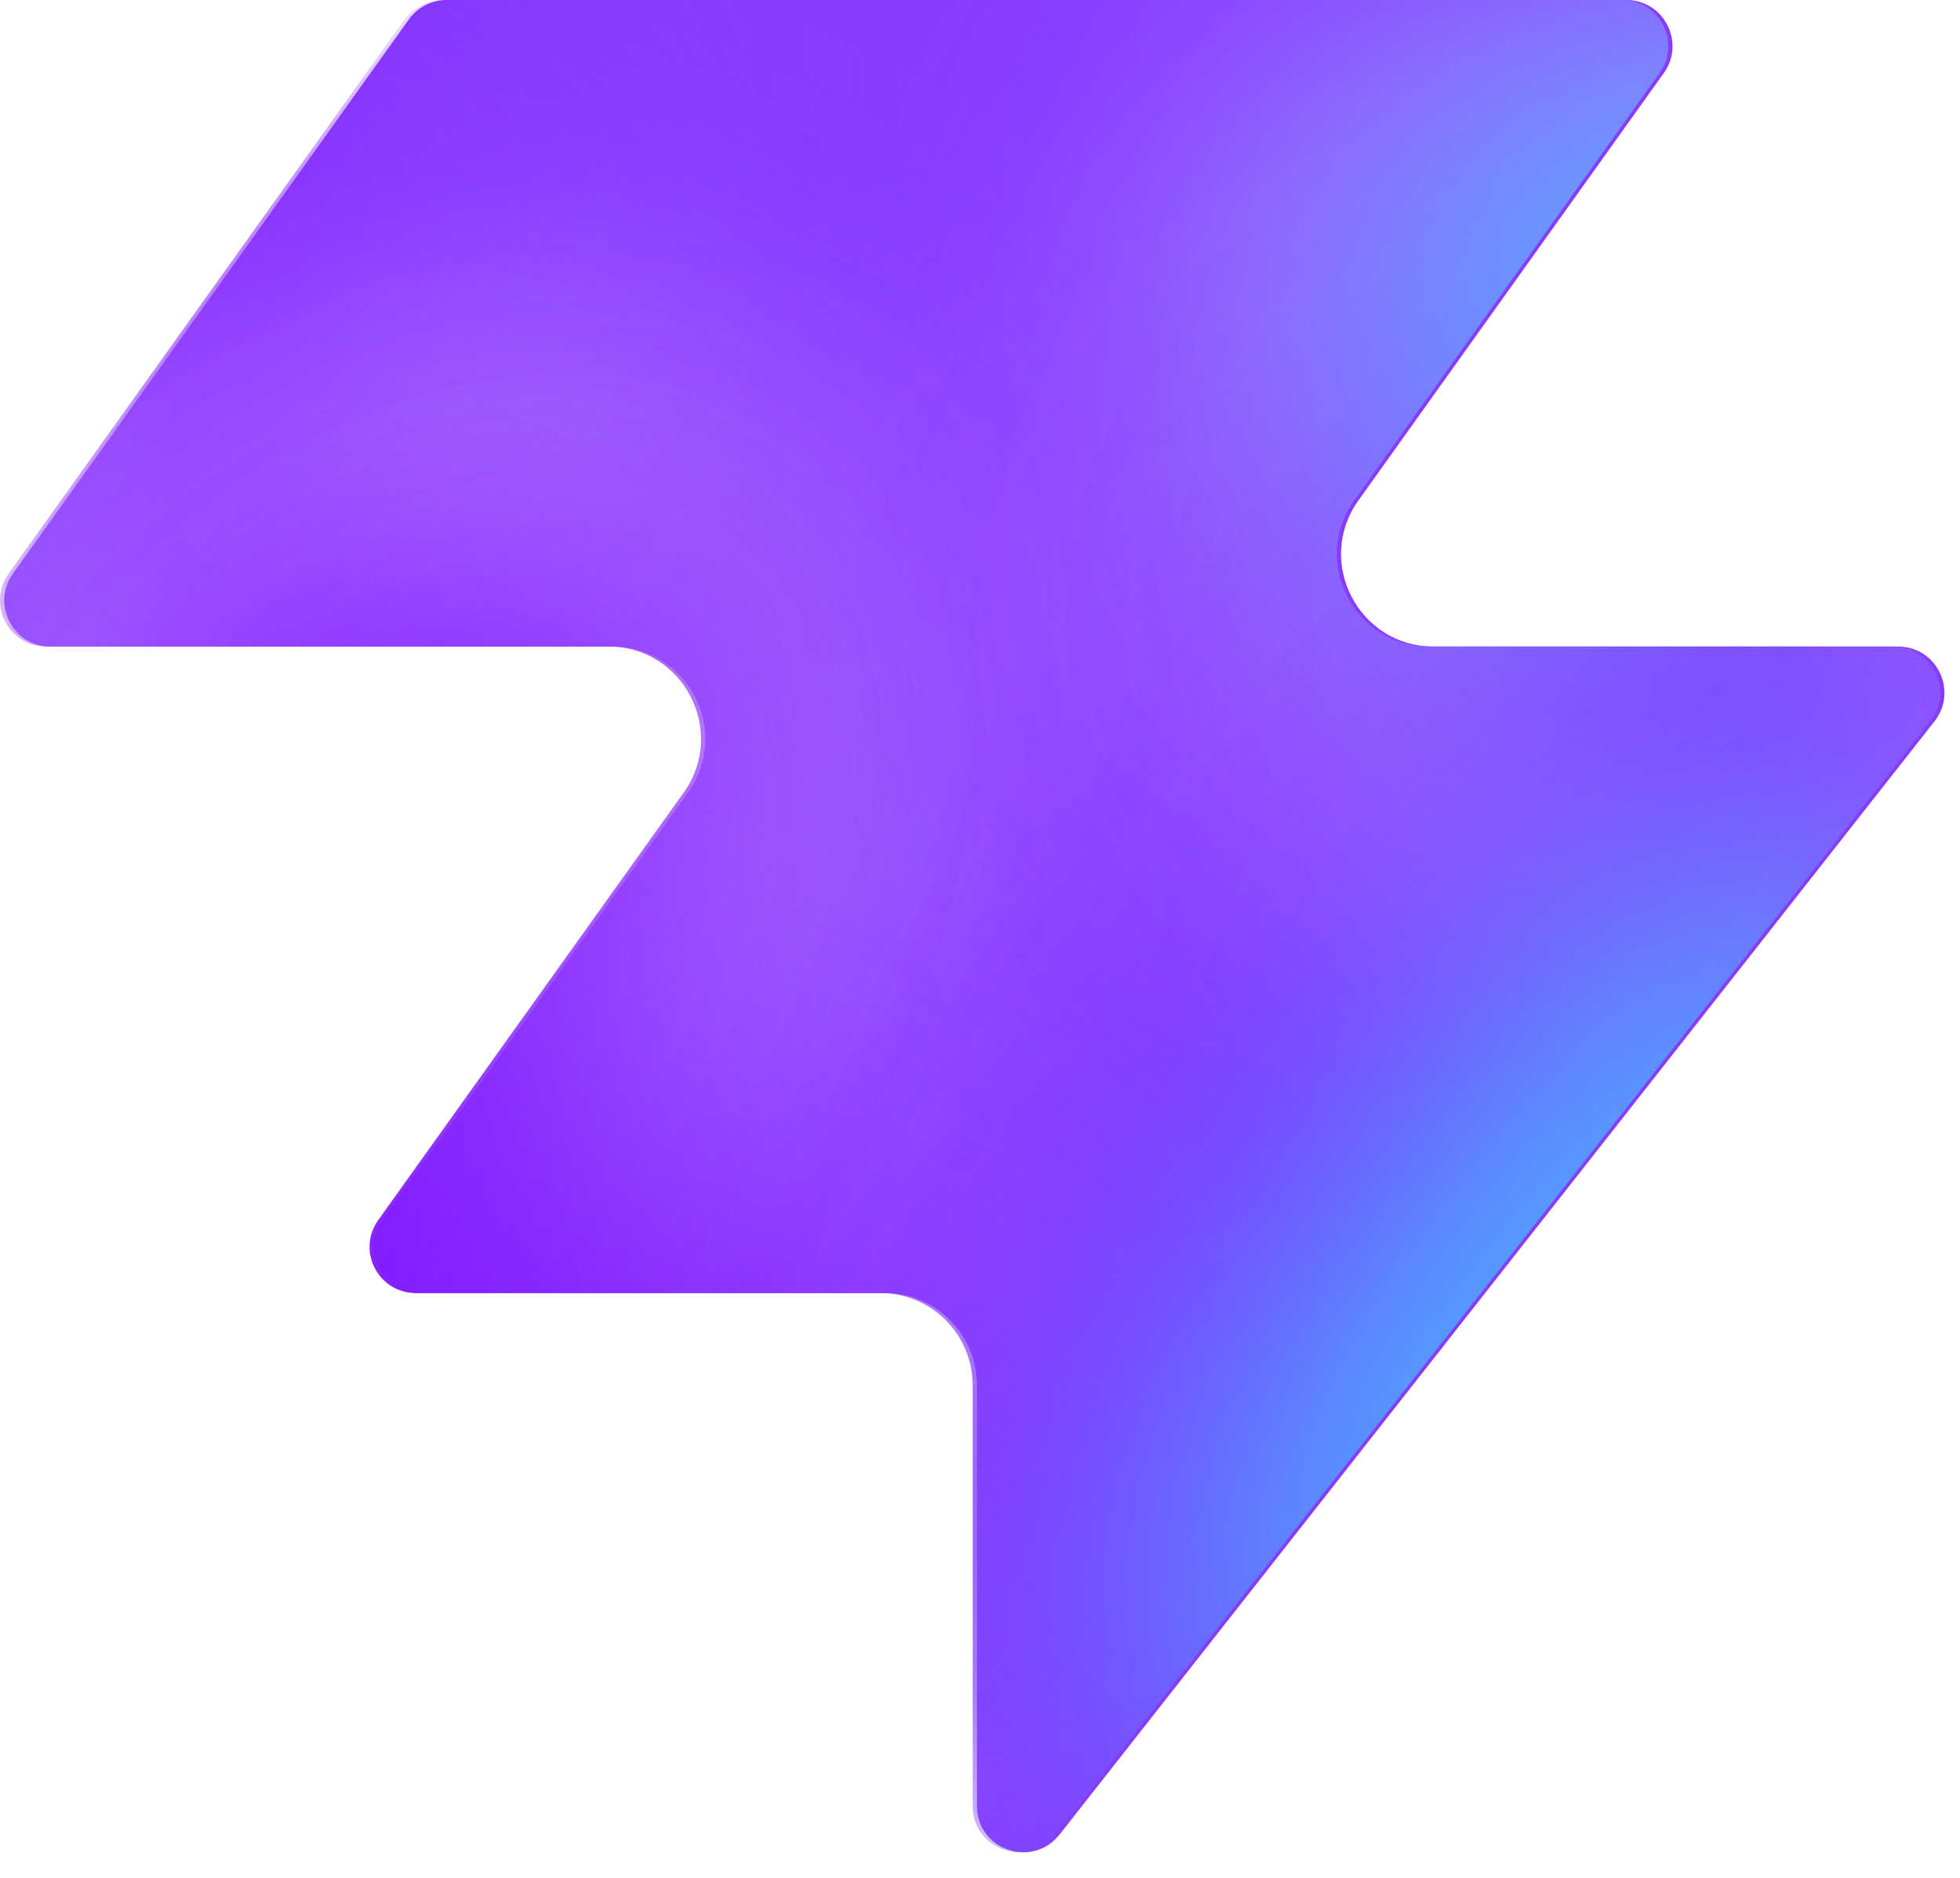
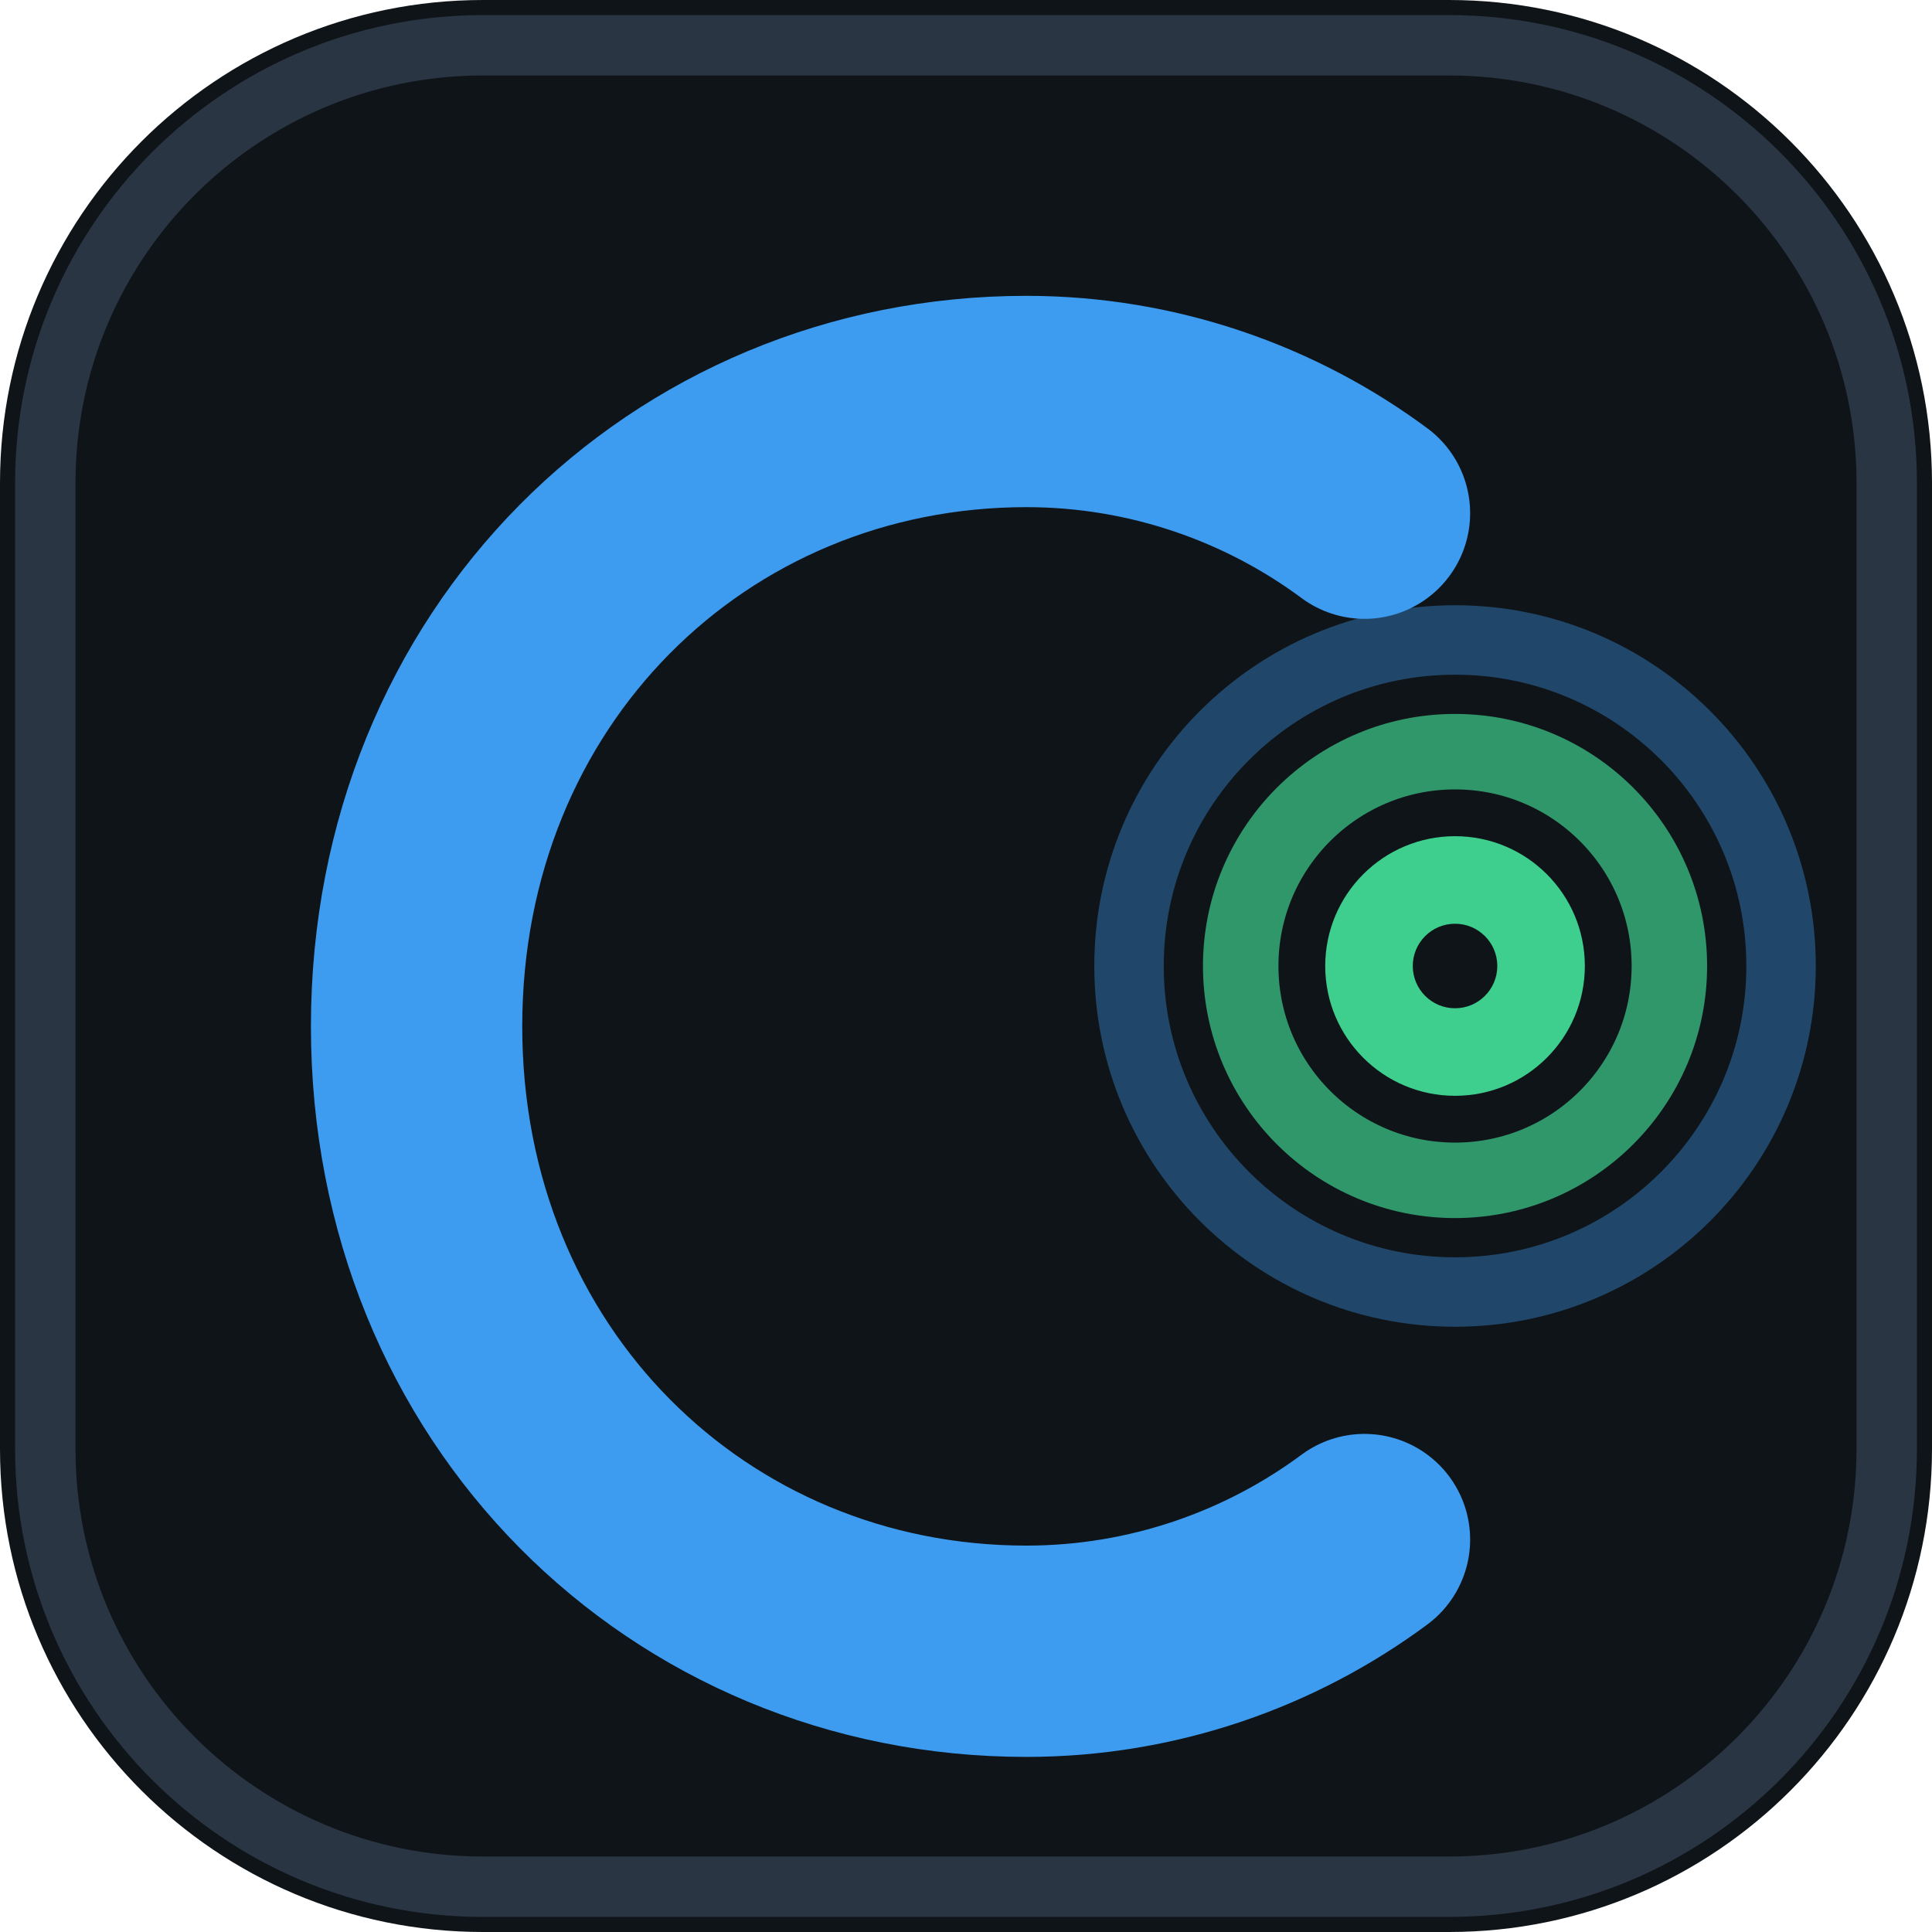
- <svg xmlns="http://www.w3.org/2000/svg" width="48" height="46" fill="none" viewBox="0 0 48 46">
-   <path fill="#863bff" d="M25.946 44.938c-.664.845-2.021.375-2.021-.698V33.937a2.26 2.26 0 0 0-2.262-2.262H10.287c-.92 0-1.456-1.04-.92-1.788l7.48-10.471c1.07-1.497 0-3.578-1.842-3.578H1.237c-.92 0-1.456-1.04-.92-1.788L10.013.474c.214-.297.556-.474.92-.474h28.894c.92 0 1.456 1.04.92 1.788l-7.48 10.471c-1.07 1.498 0 3.579 1.842 3.579h11.377c.943 0 1.473 1.088.89 1.83L25.947 44.94z" style="fill:#863bff;fill:color(display-p3 .525 .23 1);fill-opacity:1" />
-   <mask id="a" width="48" height="46" x="0" y="0" maskUnits="userSpaceOnUse" style="mask-type:alpha">
-     <path fill="#000" d="M25.842 44.938c-.664.844-2.021.375-2.021-.698V33.937a2.26 2.26 0 0 0-2.262-2.262H10.183c-.92 0-1.456-1.04-.92-1.788l7.48-10.471c1.07-1.498 0-3.579-1.842-3.579H1.133c-.92 0-1.456-1.04-.92-1.787L9.91.473c.214-.297.556-.474.92-.474h28.894c.92 0 1.456 1.04.92 1.788l-7.48 10.471c-1.07 1.498 0 3.578 1.842 3.578h11.377c.943 0 1.473 1.088.89 1.832L25.843 44.94z" style="fill:#000;fill-opacity:1" />
-   </mask>
-   <g mask="url(#a)">
-     <g filter="url(#b)">
-       <ellipse cx="5.508" cy="14.704" fill="#ede6ff" rx="5.508" ry="14.704" style="fill:#ede6ff;fill:color(display-p3 .927 .903 1);fill-opacity:1" transform="matrix(.00324 1 1 -.00324 -4.47 31.516)" />
-     </g>
-     <g filter="url(#c)">
-       <ellipse cx="10.399" cy="29.851" fill="#ede6ff" rx="10.399" ry="29.851" style="fill:#ede6ff;fill:color(display-p3 .927 .903 1);fill-opacity:1" transform="matrix(.00324 1 1 -.00324 -39.328 7.883)" />
-     </g>
-     <g filter="url(#d)">
-       <ellipse cx="5.508" cy="30.487" fill="#7e14ff" rx="5.508" ry="30.487" style="fill:#7e14ff;fill:color(display-p3 .492 .077 1);fill-opacity:1" transform="rotate(89.814 -25.913 -14.639)scale(1 -1)" />
-     </g>
-     <g filter="url(#e)">
-       <ellipse cx="5.508" cy="30.599" fill="#7e14ff" rx="5.508" ry="30.599" style="fill:#7e14ff;fill:color(display-p3 .492 .077 1);fill-opacity:1" transform="rotate(89.814 -32.644 -3.334)scale(1 -1)" />
-     </g>
-     <g filter="url(#f)">
-       <ellipse cx="5.508" cy="30.599" fill="#7e14ff" rx="5.508" ry="30.599" style="fill:#7e14ff;fill:color(display-p3 .492 .077 1);fill-opacity:1" transform="matrix(.00324 1 1 -.00324 -34.34 30.47)" />
-     </g>
-     <g filter="url(#g)">
-       <ellipse cx="14.072" cy="22.078" fill="#ede6ff" rx="14.072" ry="22.078" style="fill:#ede6ff;fill:color(display-p3 .927 .903 1);fill-opacity:1" transform="rotate(93.35 24.506 48.493)scale(-1 1)" />
-     </g>
-     <g filter="url(#h)">
-       <ellipse cx="3.47" cy="21.501" fill="#7e14ff" rx="3.47" ry="21.501" style="fill:#7e14ff;fill:color(display-p3 .492 .077 1);fill-opacity:1" transform="rotate(89.009 28.708 47.59)scale(-1 1)" />
-     </g>
-     <g filter="url(#i)">
-       <ellipse cx="3.47" cy="21.501" fill="#7e14ff" rx="3.47" ry="21.501" style="fill:#7e14ff;fill:color(display-p3 .492 .077 1);fill-opacity:1" transform="rotate(89.009 28.708 47.59)scale(-1 1)" />
-     </g>
-     <g filter="url(#j)">
-       <ellipse cx=".387" cy="8.972" fill="#7e14ff" rx="4.407" ry="29.108" style="fill:#7e14ff;fill:color(display-p3 .492 .077 1);fill-opacity:1" transform="rotate(39.51 .387 8.972)" />
-     </g>
-     <g filter="url(#k)">
-       <ellipse cx="47.523" cy="-6.092" fill="#7e14ff" rx="4.407" ry="29.108" style="fill:#7e14ff;fill:color(display-p3 .492 .077 1);fill-opacity:1" transform="rotate(37.892 47.523 -6.092)" />
-     </g>
-     <g filter="url(#l)">
-       <ellipse cx="41.412" cy="6.333" fill="#47bfff" rx="5.971" ry="9.665" style="fill:#47bfff;fill:color(display-p3 .28 .748 1);fill-opacity:1" transform="rotate(37.892 41.412 6.333)" />
-     </g>
-     <g filter="url(#m)">
-       <ellipse cx="-1.879" cy="38.332" fill="#7e14ff" rx="4.407" ry="29.108" style="fill:#7e14ff;fill:color(display-p3 .492 .077 1);fill-opacity:1" transform="rotate(37.892 -1.88 38.332)" />
-     </g>
-     <g filter="url(#n)">
-       <ellipse cx="-1.879" cy="38.332" fill="#7e14ff" rx="4.407" ry="29.108" style="fill:#7e14ff;fill:color(display-p3 .492 .077 1);fill-opacity:1" transform="rotate(37.892 -1.88 38.332)" />
-     </g>
-     <g filter="url(#o)">
-       <ellipse cx="35.651" cy="29.907" fill="#7e14ff" rx="4.407" ry="29.108" style="fill:#7e14ff;fill:color(display-p3 .492 .077 1);fill-opacity:1" transform="rotate(37.892 35.651 29.907)" />
-     </g>
-     <g filter="url(#p)">
-       <ellipse cx="38.418" cy="32.4" fill="#47bfff" rx="5.971" ry="15.297" style="fill:#47bfff;fill:color(display-p3 .28 .748 1);fill-opacity:1" transform="rotate(37.892 38.418 32.4)" />
-     </g>
-   </g>
-   <defs>
-     <filter id="b" width="60.045" height="41.654" x="-19.77" y="16.149" color-interpolation-filters="sRGB" filterUnits="userSpaceOnUse">
-       <feFlood flood-opacity="0" result="BackgroundImageFix" />
-       <feBlend in="SourceGraphic" in2="BackgroundImageFix" result="shape" />
-       <feGaussianBlur result="effect1_foregroundBlur_2002_17158" stdDeviation="7.659" />
-     </filter>
-     <filter id="c" width="90.34" height="51.437" x="-54.613" y="-7.533" color-interpolation-filters="sRGB" filterUnits="userSpaceOnUse">
-       <feFlood flood-opacity="0" result="BackgroundImageFix" />
-       <feBlend in="SourceGraphic" in2="BackgroundImageFix" result="shape" />
-       <feGaussianBlur result="effect1_foregroundBlur_2002_17158" stdDeviation="7.659" />
-     </filter>
-     <filter id="d" width="79.355" height="29.4" x="-49.64" y="2.03" color-interpolation-filters="sRGB" filterUnits="userSpaceOnUse">
-       <feFlood flood-opacity="0" result="BackgroundImageFix" />
-       <feBlend in="SourceGraphic" in2="BackgroundImageFix" result="shape" />
-       <feGaussianBlur result="effect1_foregroundBlur_2002_17158" stdDeviation="4.596" />
-     </filter>
-     <filter id="e" width="79.579" height="29.4" x="-45.045" y="20.029" color-interpolation-filters="sRGB" filterUnits="userSpaceOnUse">
-       <feFlood flood-opacity="0" result="BackgroundImageFix" />
-       <feBlend in="SourceGraphic" in2="BackgroundImageFix" result="shape" />
-       <feGaussianBlur result="effect1_foregroundBlur_2002_17158" stdDeviation="4.596" />
-     </filter>
-     <filter id="f" width="79.579" height="29.4" x="-43.513" y="21.178" color-interpolation-filters="sRGB" filterUnits="userSpaceOnUse">
-       <feFlood flood-opacity="0" result="BackgroundImageFix" />
-       <feBlend in="SourceGraphic" in2="BackgroundImageFix" result="shape" />
-       <feGaussianBlur result="effect1_foregroundBlur_2002_17158" stdDeviation="4.596" />
-     </filter>
-     <filter id="g" width="74.749" height="58.852" x="15.756" y="-17.901" color-interpolation-filters="sRGB" filterUnits="userSpaceOnUse">
-       <feFlood flood-opacity="0" result="BackgroundImageFix" />
-       <feBlend in="SourceGraphic" in2="BackgroundImageFix" result="shape" />
-       <feGaussianBlur result="effect1_foregroundBlur_2002_17158" stdDeviation="7.659" />
-     </filter>
-     <filter id="h" width="61.377" height="25.362" x="23.548" y="2.284" color-interpolation-filters="sRGB" filterUnits="userSpaceOnUse">
-       <feFlood flood-opacity="0" result="BackgroundImageFix" />
-       <feBlend in="SourceGraphic" in2="BackgroundImageFix" result="shape" />
-       <feGaussianBlur result="effect1_foregroundBlur_2002_17158" stdDeviation="4.596" />
-     </filter>
-     <filter id="i" width="61.377" height="25.362" x="23.548" y="2.284" color-interpolation-filters="sRGB" filterUnits="userSpaceOnUse">
-       <feFlood flood-opacity="0" result="BackgroundImageFix" />
-       <feBlend in="SourceGraphic" in2="BackgroundImageFix" result="shape" />
-       <feGaussianBlur result="effect1_foregroundBlur_2002_17158" stdDeviation="4.596" />
-     </filter>
-     <filter id="j" width="56.045" height="63.649" x="-27.636" y="-22.853" color-interpolation-filters="sRGB" filterUnits="userSpaceOnUse">
-       <feFlood flood-opacity="0" result="BackgroundImageFix" />
-       <feBlend in="SourceGraphic" in2="BackgroundImageFix" result="shape" />
-       <feGaussianBlur result="effect1_foregroundBlur_2002_17158" stdDeviation="4.596" />
-     </filter>
-     <filter id="k" width="54.814" height="64.646" x="20.116" y="-38.415" color-interpolation-filters="sRGB" filterUnits="userSpaceOnUse">
-       <feFlood flood-opacity="0" result="BackgroundImageFix" />
-       <feBlend in="SourceGraphic" in2="BackgroundImageFix" result="shape" />
-       <feGaussianBlur result="effect1_foregroundBlur_2002_17158" stdDeviation="4.596" />
-     </filter>
-     <filter id="l" width="33.541" height="35.313" x="24.641" y="-11.323" color-interpolation-filters="sRGB" filterUnits="userSpaceOnUse">
-       <feFlood flood-opacity="0" result="BackgroundImageFix" />
-       <feBlend in="SourceGraphic" in2="BackgroundImageFix" result="shape" />
-       <feGaussianBlur result="effect1_foregroundBlur_2002_17158" stdDeviation="4.596" />
-     </filter>
-     <filter id="m" width="54.814" height="64.646" x="-29.286" y="6.009" color-interpolation-filters="sRGB" filterUnits="userSpaceOnUse">
-       <feFlood flood-opacity="0" result="BackgroundImageFix" />
-       <feBlend in="SourceGraphic" in2="BackgroundImageFix" result="shape" />
-       <feGaussianBlur result="effect1_foregroundBlur_2002_17158" stdDeviation="4.596" />
-     </filter>
-     <filter id="n" width="54.814" height="64.646" x="-29.286" y="6.009" color-interpolation-filters="sRGB" filterUnits="userSpaceOnUse">
-       <feFlood flood-opacity="0" result="BackgroundImageFix" />
-       <feBlend in="SourceGraphic" in2="BackgroundImageFix" result="shape" />
-       <feGaussianBlur result="effect1_foregroundBlur_2002_17158" stdDeviation="4.596" />
-     </filter>
-     <filter id="o" width="54.814" height="64.646" x="8.244" y="-2.416" color-interpolation-filters="sRGB" filterUnits="userSpaceOnUse">
-       <feFlood flood-opacity="0" result="BackgroundImageFix" />
-       <feBlend in="SourceGraphic" in2="BackgroundImageFix" result="shape" />
-       <feGaussianBlur result="effect1_foregroundBlur_2002_17158" stdDeviation="4.596" />
-     </filter>
-     <filter id="p" width="39.409" height="43.623" x="18.713" y="10.588" color-interpolation-filters="sRGB" filterUnits="userSpaceOnUse">
-       <feFlood flood-opacity="0" result="BackgroundImageFix" />
-       <feBlend in="SourceGraphic" in2="BackgroundImageFix" result="shape" />
-       <feGaussianBlur result="effect1_foregroundBlur_2002_17158" stdDeviation="4.596" />
-     </filter>
-   </defs>
+ <svg xmlns="http://www.w3.org/2000/svg" viewBox="0 0 32 32">
+   <rect width="32" height="32" rx="8" fill="#0f1419" />
+   <rect x=".75" y=".75" width="30.5" height="30.5" rx="7.25" fill="none" stroke="#2a3544" />
+   <path d="M22.6 8.5c-1.55-1.15-3.5-1.85-5.6-1.85-5.6 0-10.1 4.4-10.1 10.35S11.4 27.35 17 27.35c2.1 0 4.05-.7 5.6-1.85" fill="none" stroke="#3d9cf0" stroke-width="3.5" stroke-linecap="round" />
+   <circle cx="24.1" cy="16" r="5.4" fill="none" stroke="#3d9cf0" stroke-width="1.15" opacity=".38" />
+   <circle cx="24.1" cy="16" r="3.55" fill="none" stroke="#3ecf8e" stroke-width="1.25" opacity=".7" />
+   <circle cx="24.1" cy="16" r="2.15" fill="#3ecf8e" />
+   <circle cx="24.1" cy="16" r=".7" fill="#0f1419" />
</svg>
